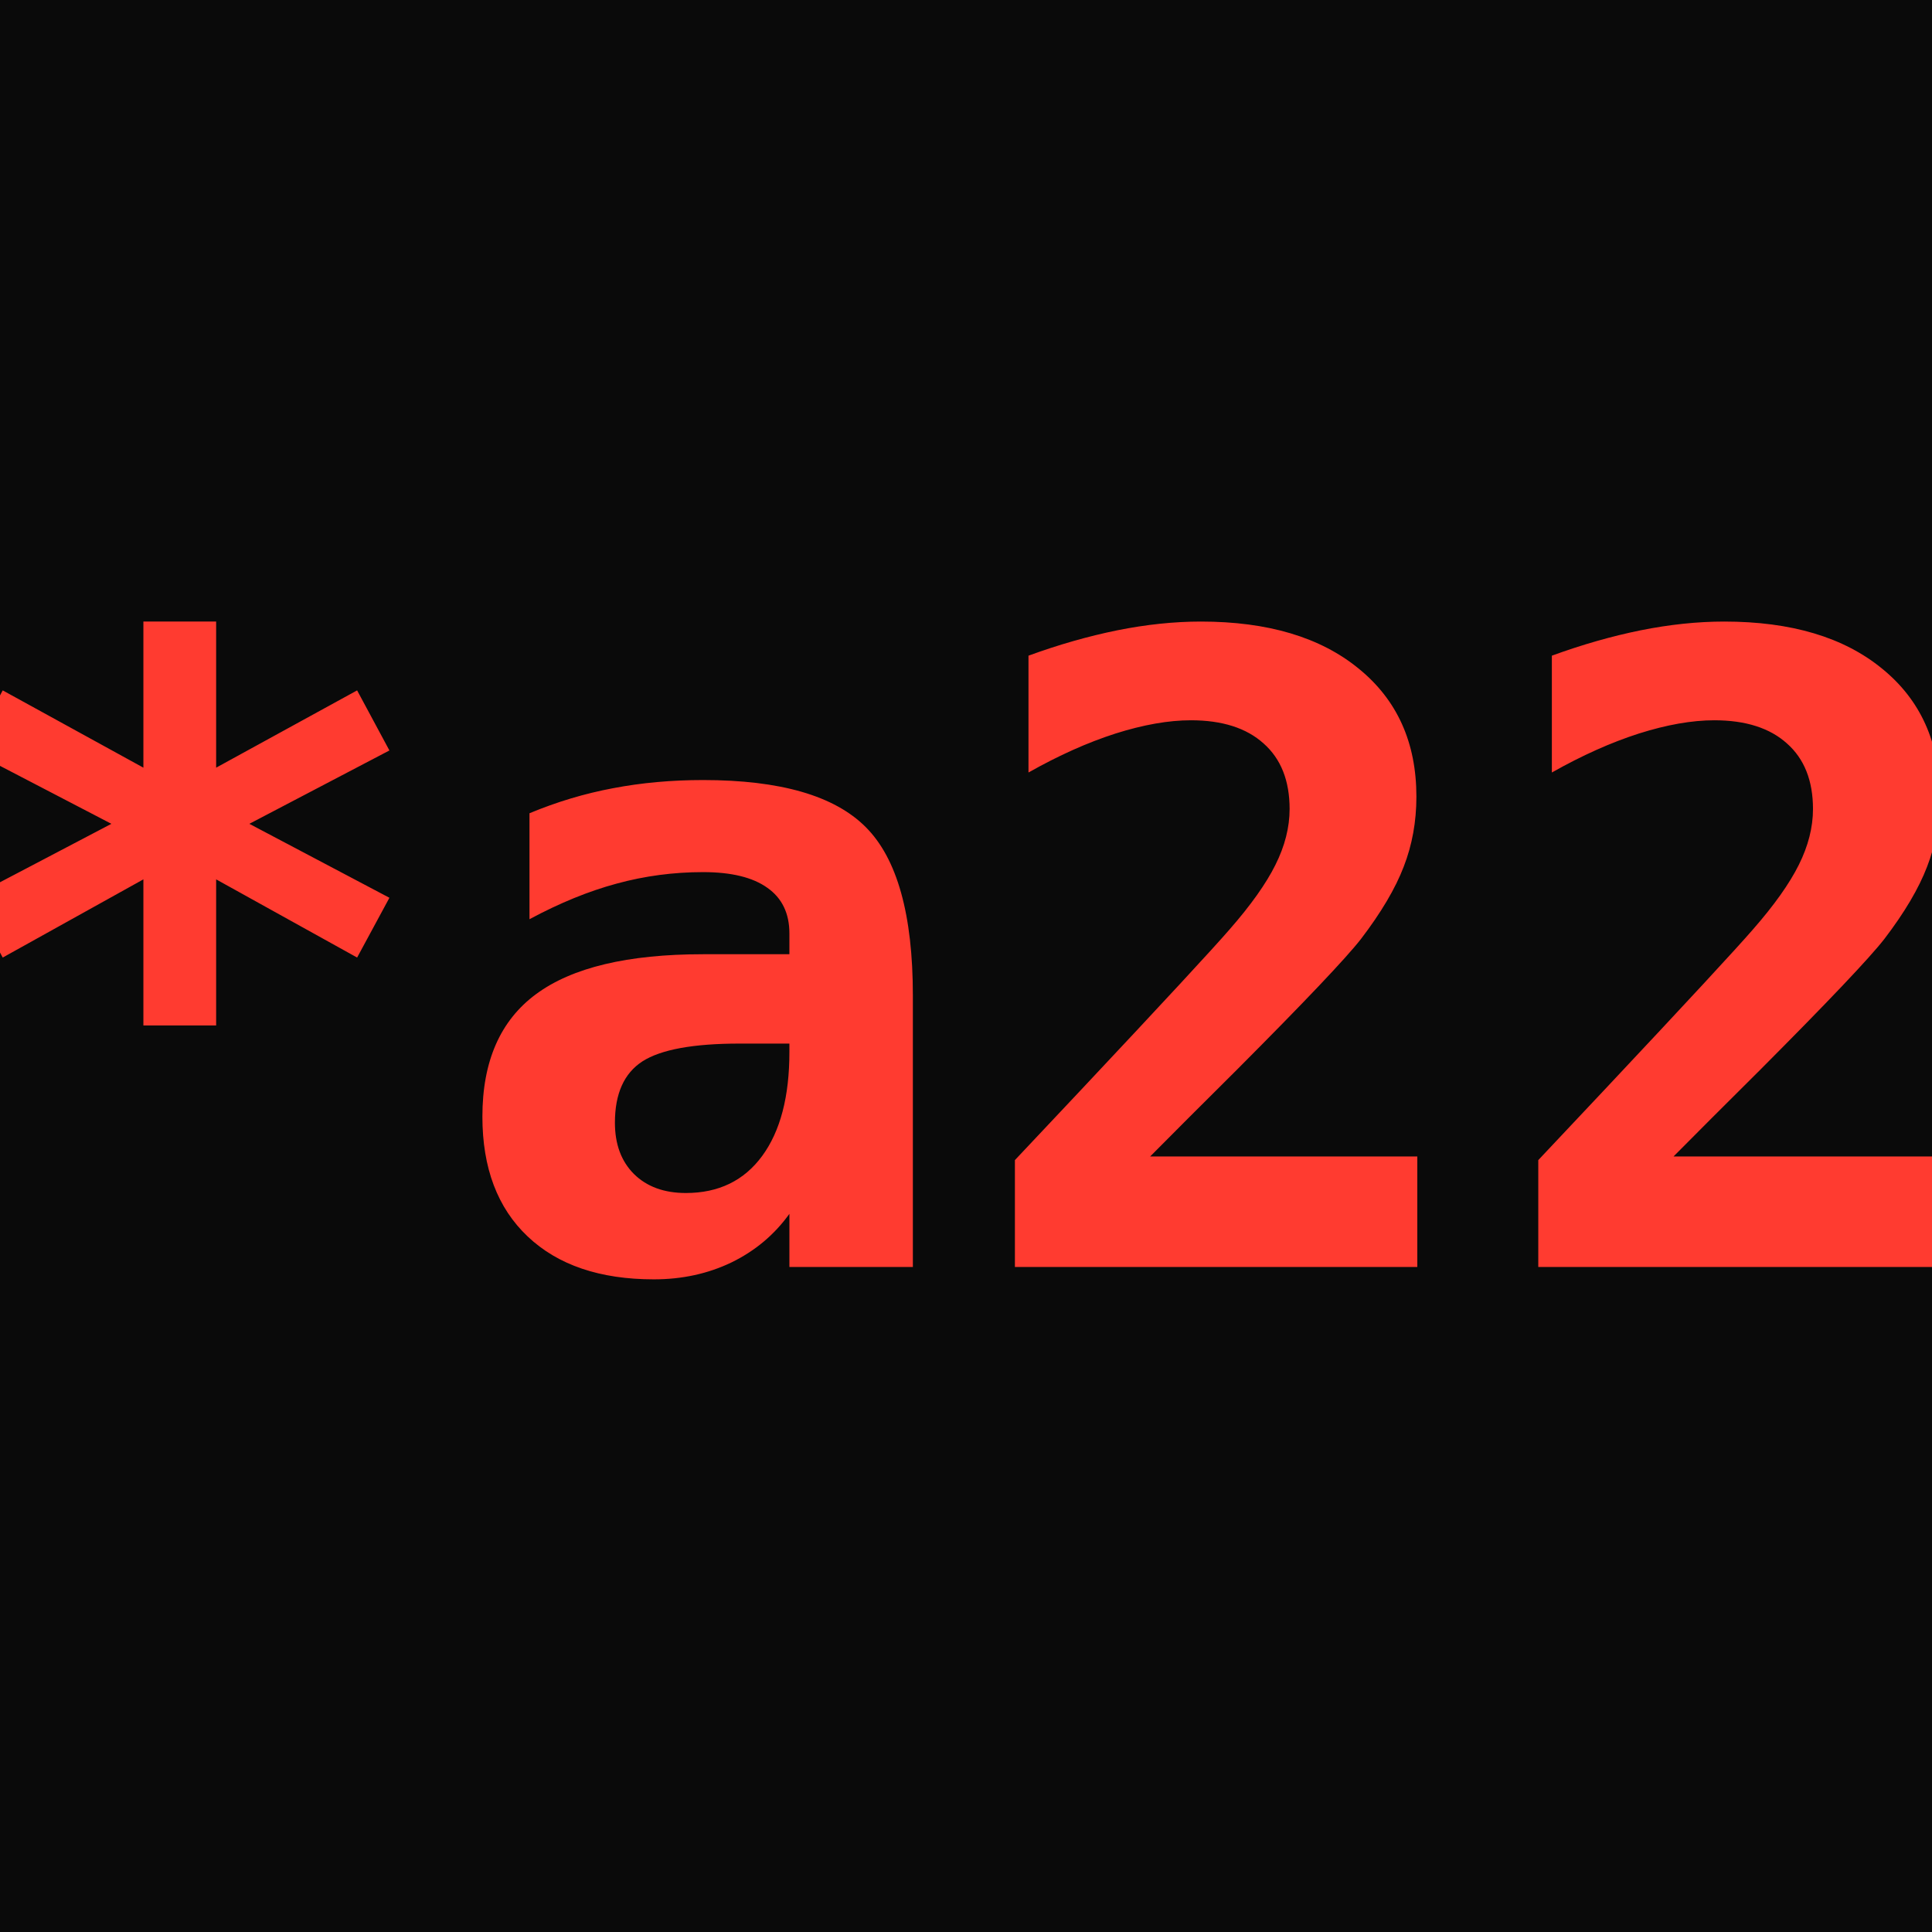
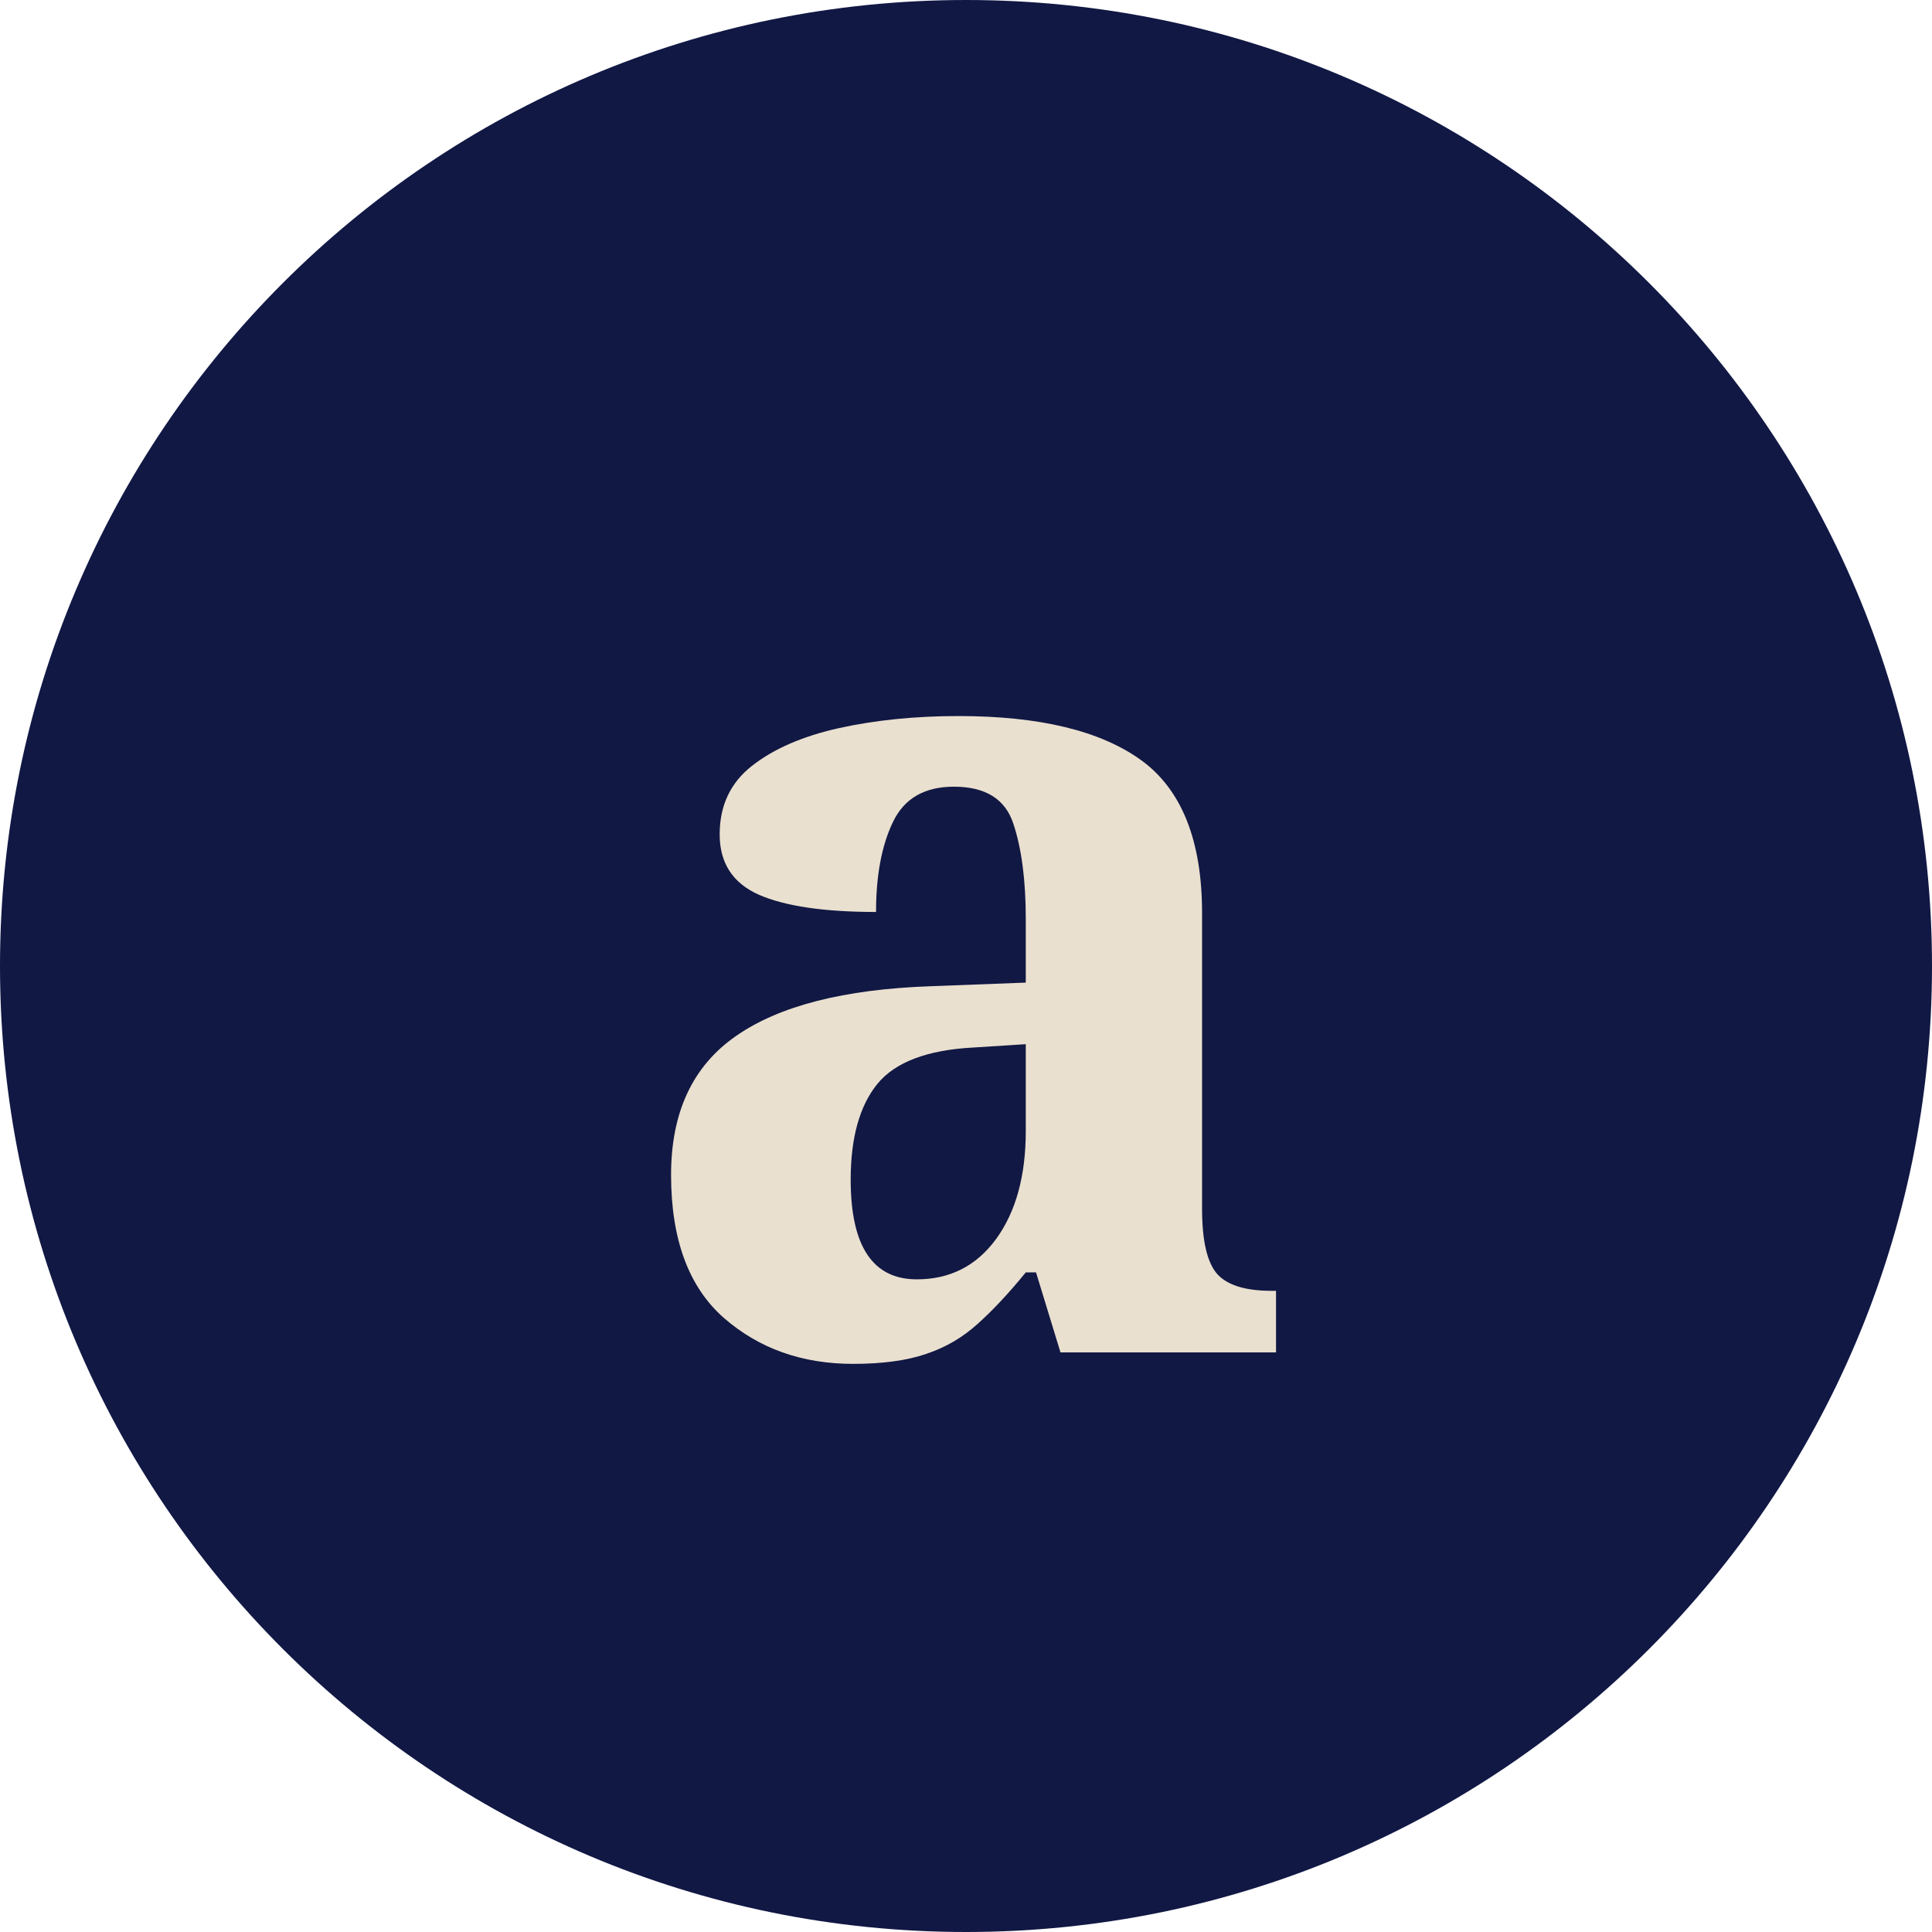
<svg xmlns="http://www.w3.org/2000/svg" viewBox="0 0 100 100">
-   <rect width="100" height="100" fill="#0a0a0a" />
-   <text x="50%" y="50%" dominant-baseline="central" text-anchor="middle" font-family="Courier Prime, monospace" font-weight="bold" font-size="45" fill="#ff3b30">*a22</text>
+   <circle cx="50" cy="50" r="50" fill="#111844" />
+   <text x="50" y="70" font-family="'Playfair Display', Georgia, serif" font-size="60" font-weight="700" fill="#EAE0CF" text-anchor="middle">a</text>
</svg>
